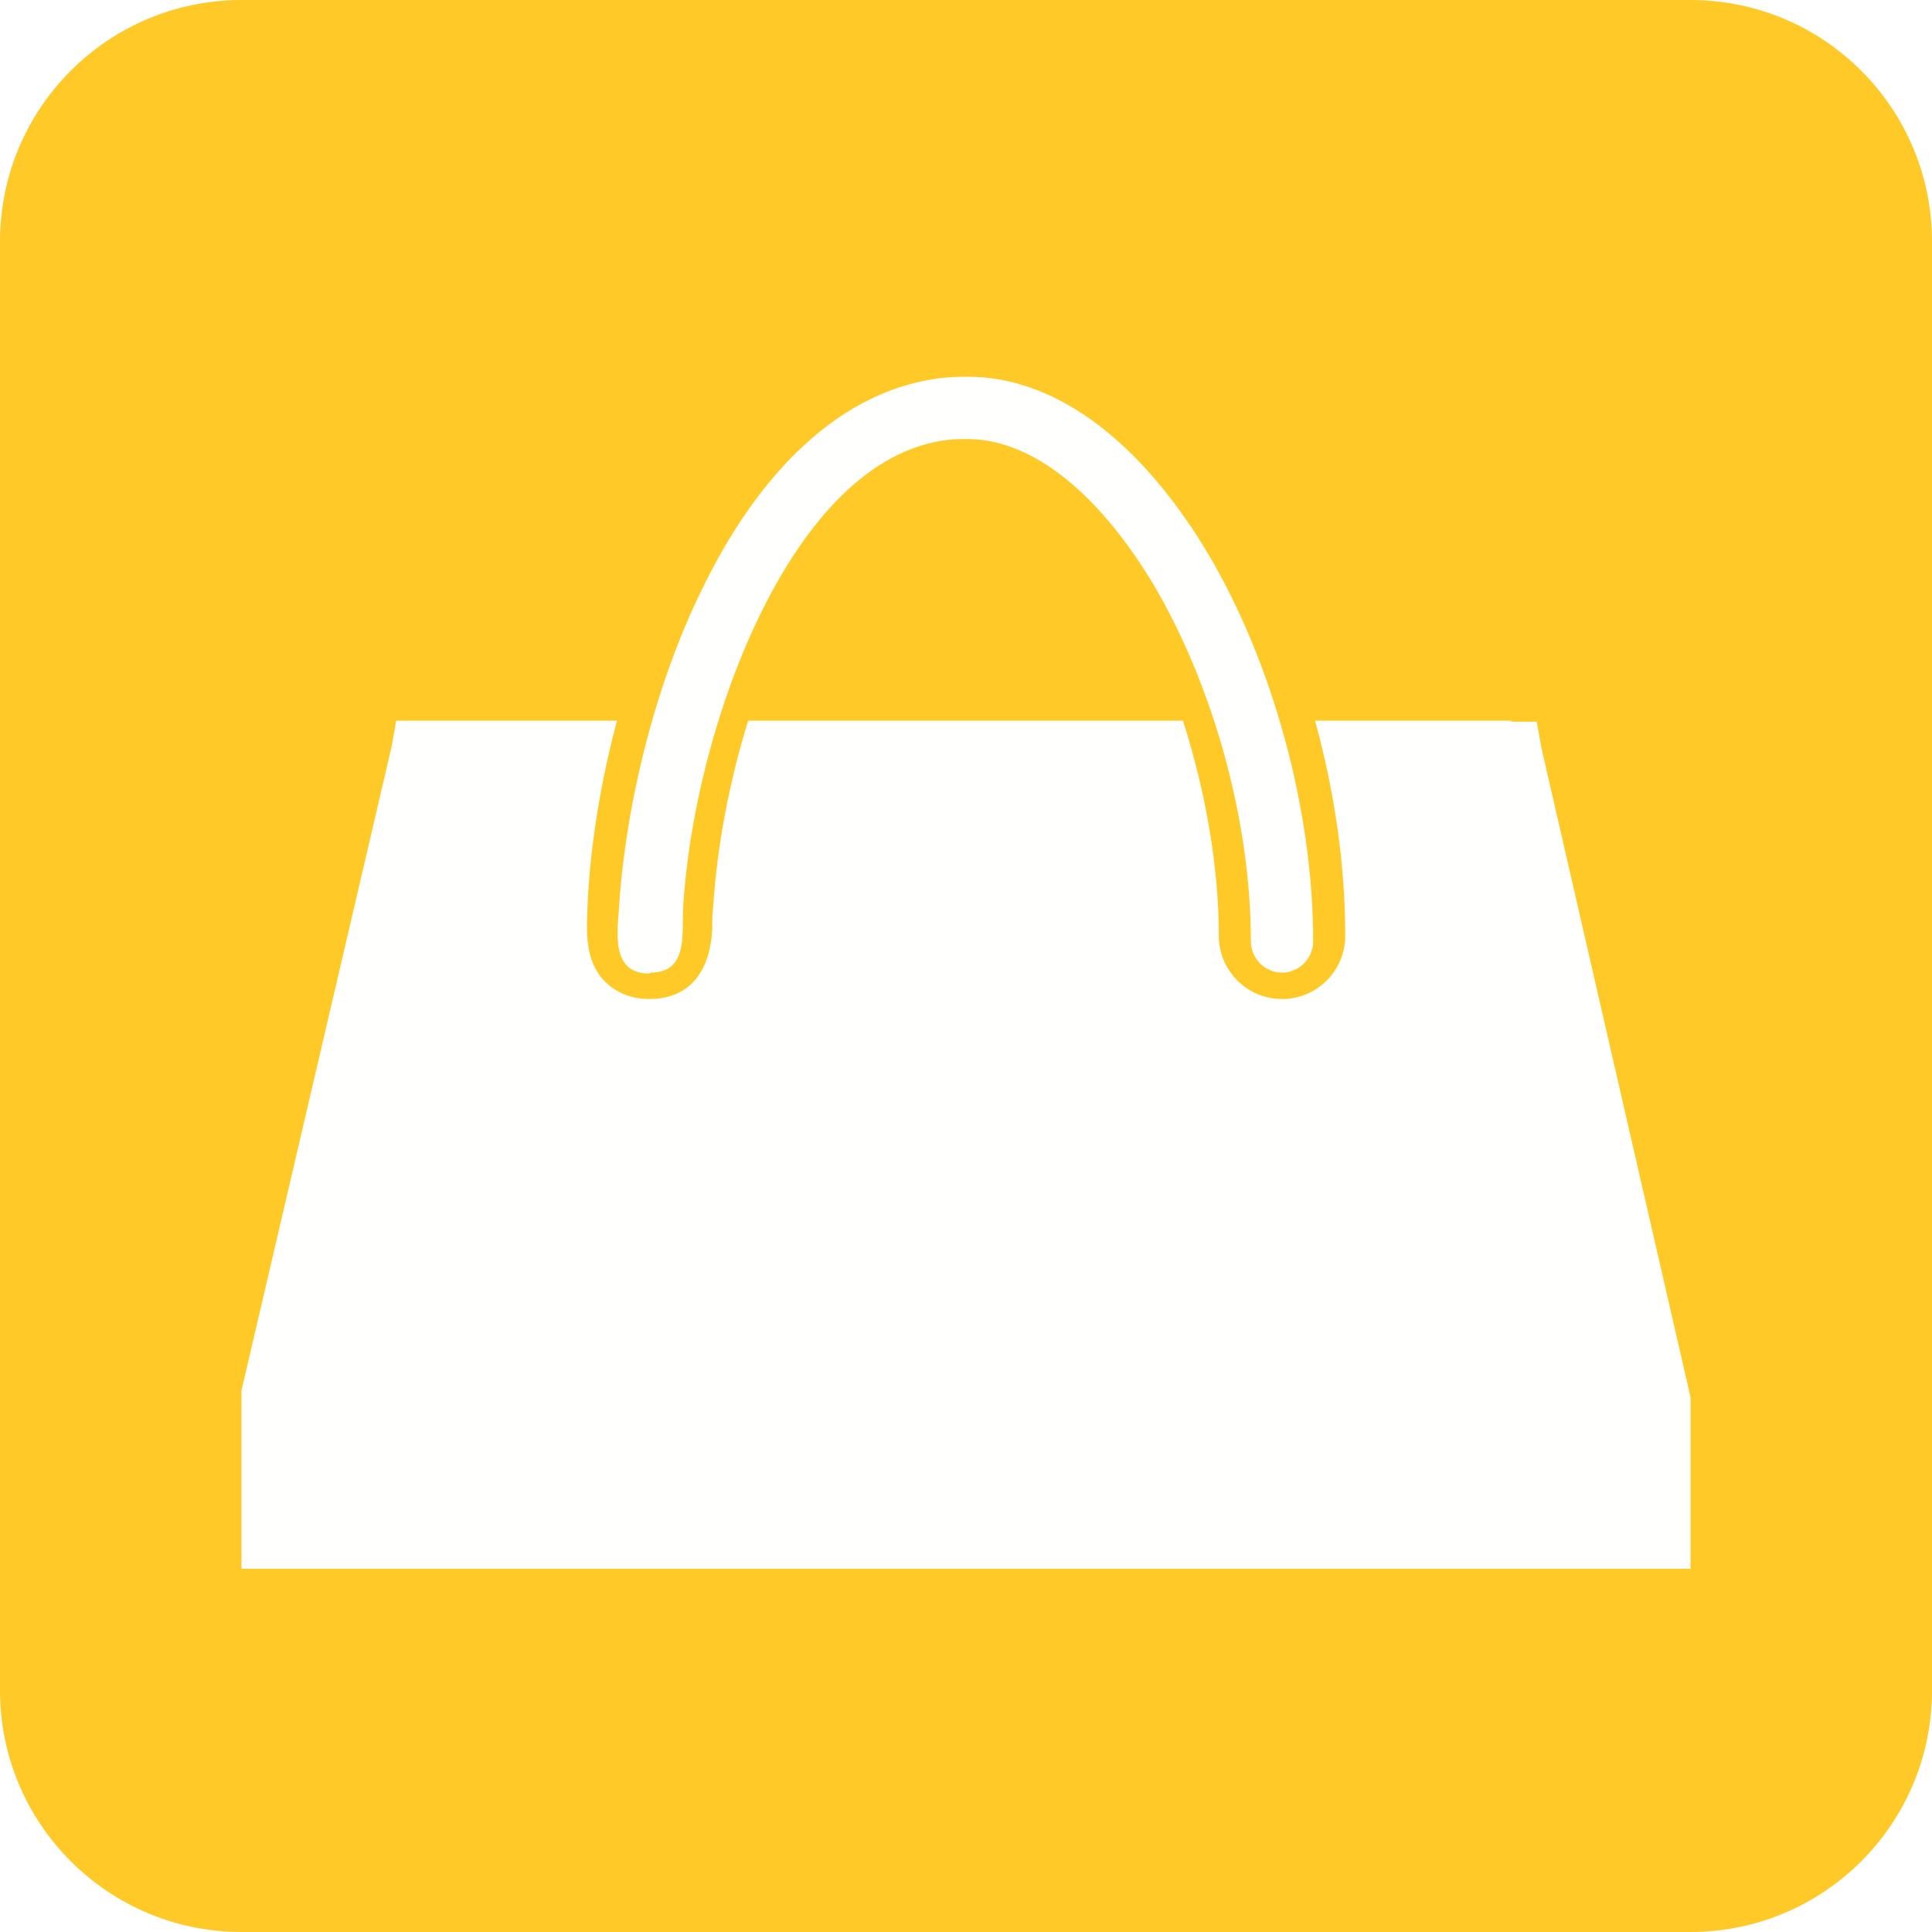
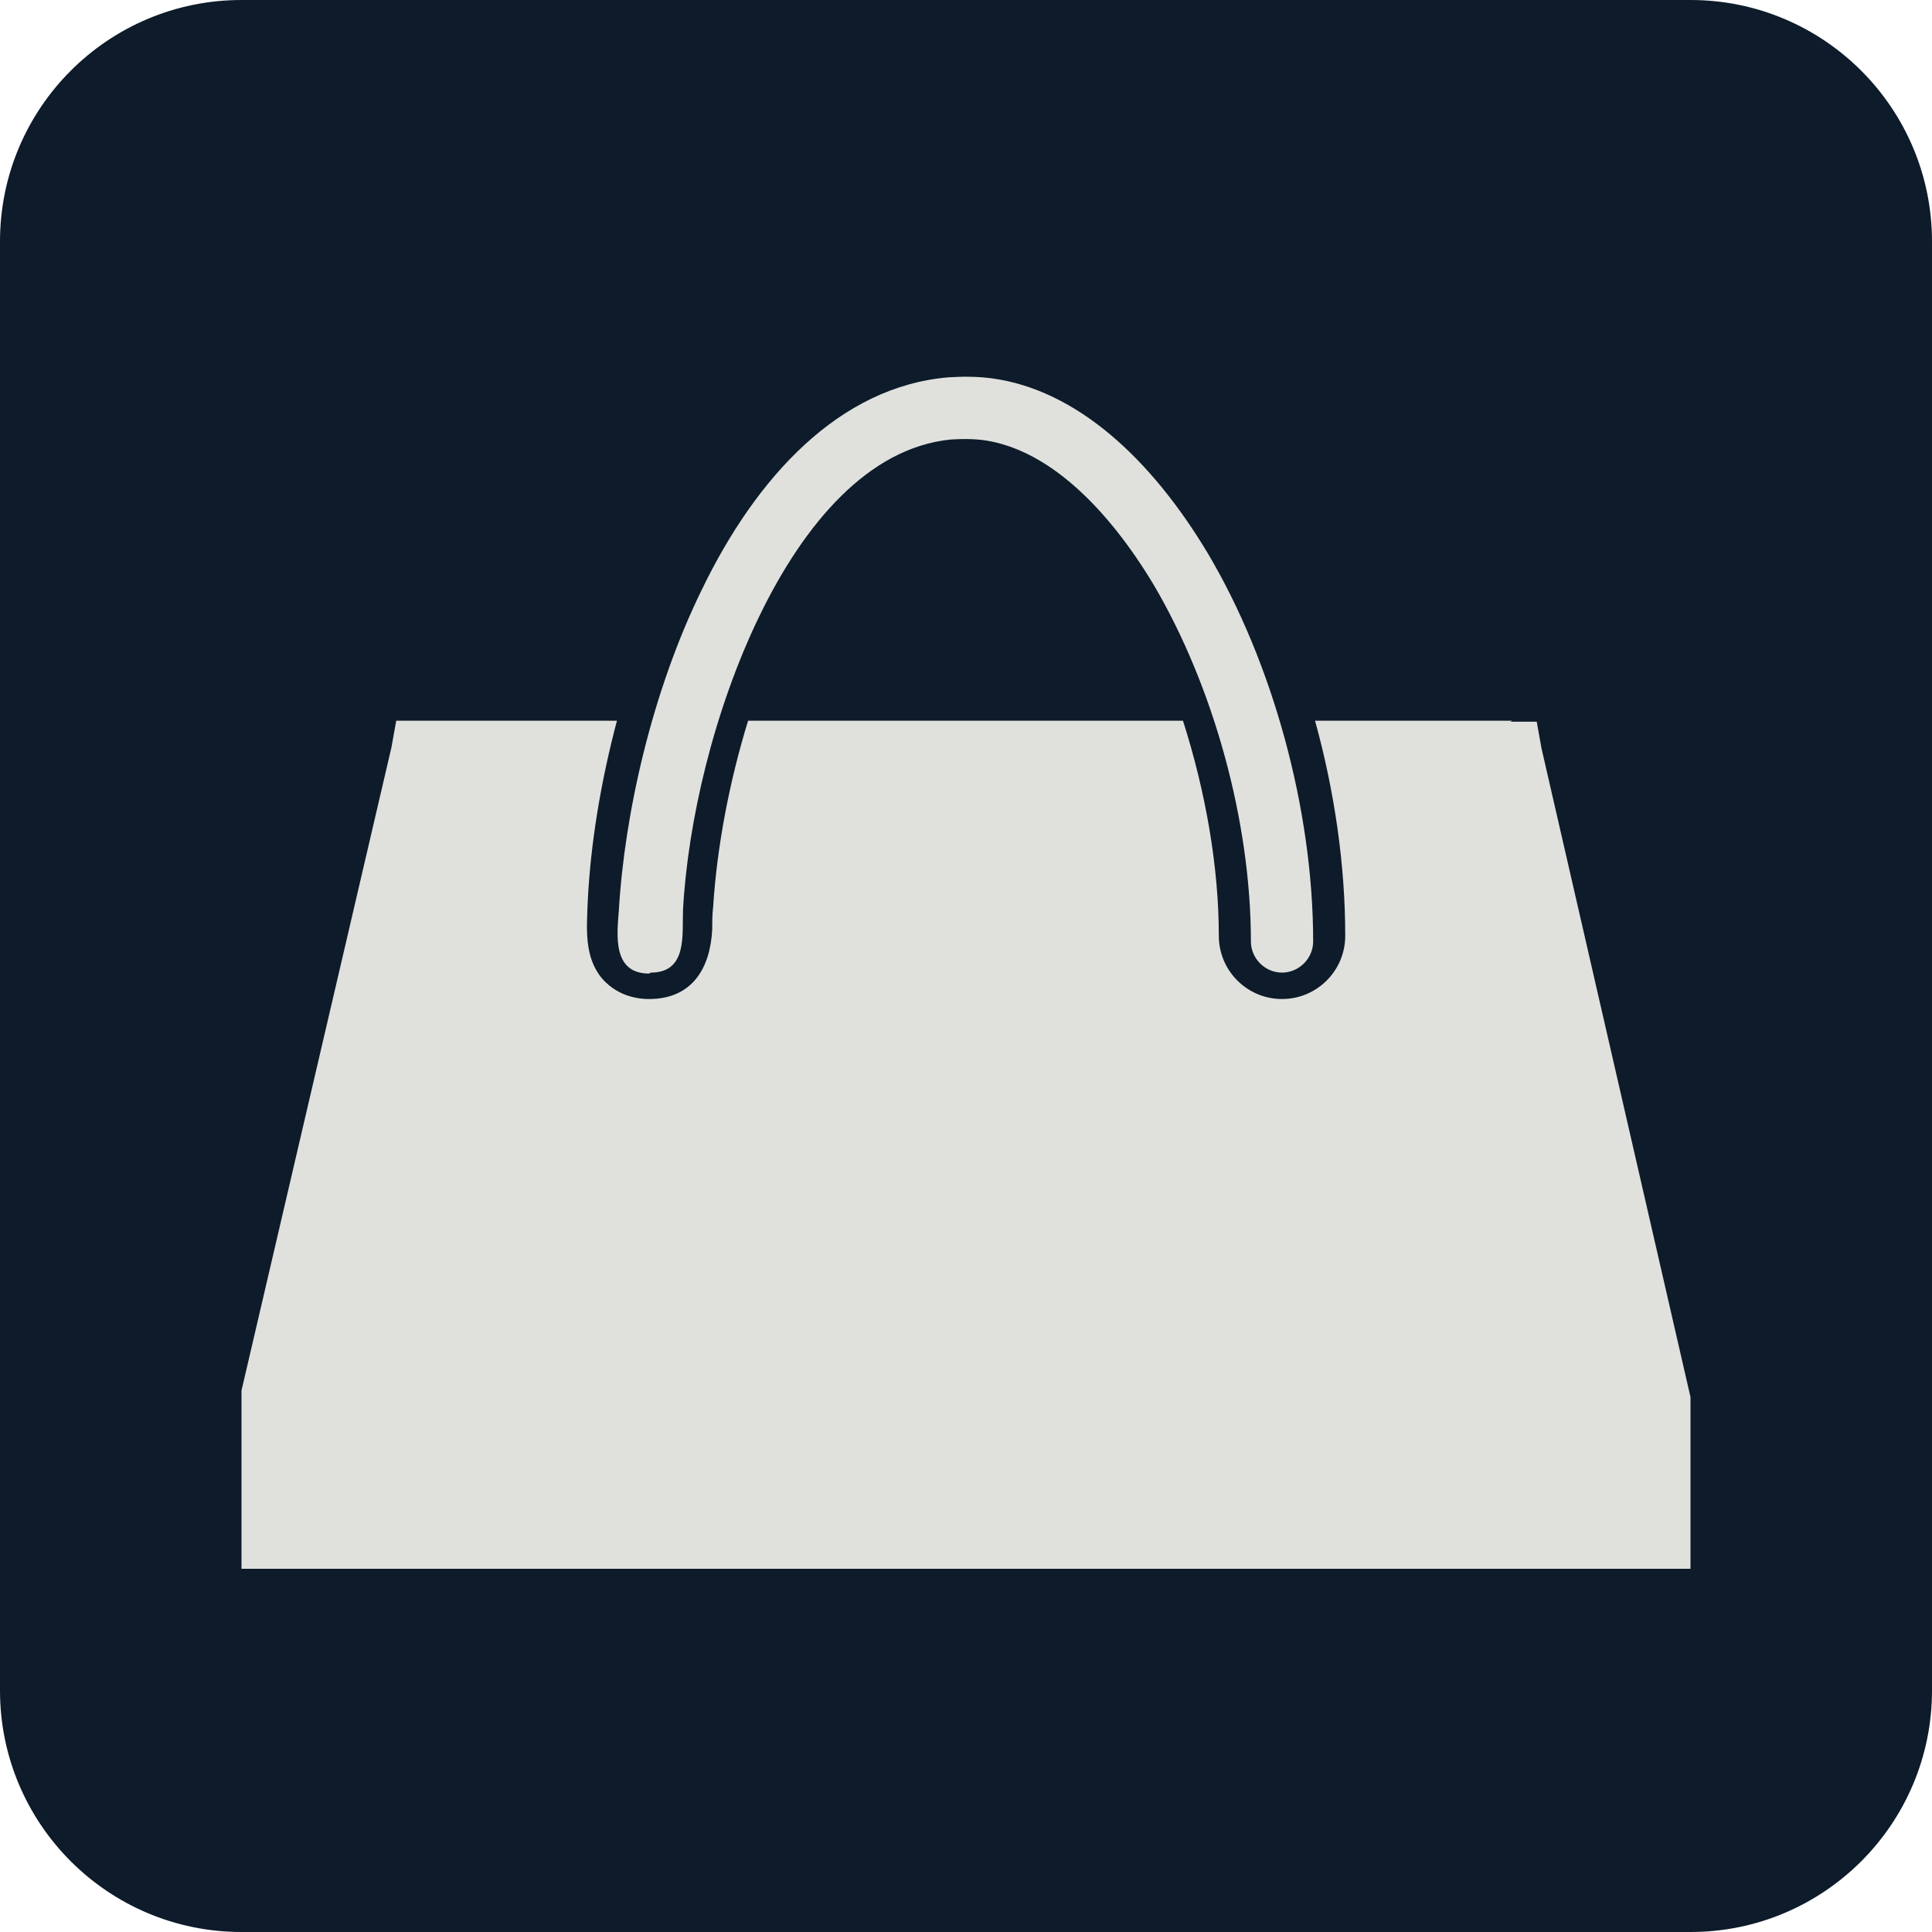
- <svg xmlns="http://www.w3.org/2000/svg" xml:space="preserve" width="2048px" height="2048px" style="shape-rendering:geometricPrecision; text-rendering:geometricPrecision; image-rendering:optimizeQuality; fill-rule:evenodd; clip-rule:evenodd" viewBox="0 0 2048 2048">
+ <svg xmlns="http://www.w3.org/2000/svg" height="2048px" style="shape-rendering:geometricPrecision; text-rendering:geometricPrecision; image-rendering:optimizeQuality; fill-rule:evenodd; clip-rule:evenodd" viewBox="0 0 2048 2048" width="2048px" xml:space="preserve">
  <defs>
    <style type="text/css">
   
-     .fil0 {fill:#FFCA28}
-     .fil1 {fill:#FFFFFE;fill-rule:nonzero}
+     .fil0 {fill:#0D1B2A}
+     .fil1 {fill:#E0E1DD;fill-rule:nonzero}
   
  </style>
  </defs>
  <g id="Layer_x0020_1">
-     <rect class="fil0" width="2048" height="2048" rx="256" ry="256" />
+     <rect class="fil0" height="2048" rx="256" ry="256" width="2048" />
    <g id="_617655424">
      <path class="fil1" d="M1601 765l28 0 5 28 158 688 0 182 -1536 0 0 -189 159 -682 5 -28 28 0 206 0c-17,64 -28,130 -31,192 -1,28 -4,58 15,81 13,15 31,22 50,22 46,0 65,-33 67,-74 0,-8 0,-16 1,-24 4,-63 17,-132 37,-197l461 0c24,75 38,155 38,228 0,37 30,67 67,67 37,0 67,-30 67,-67 0,-74 -11,-152 -32,-228l209 0z" />
      <path class="fil1" d="M688 1032c-39,0 -34,-41 -32,-67 6,-102 35,-232 88,-340 58,-120 146,-215 261,-225 16,-1 30,-1 46,1 90,12 169,85 229,185 69,116 112,272 112,412 0,18 -15,33 -33,33 -18,0 -33,-15 -33,-33 0,-128 -40,-271 -103,-378 -48,-80 -108,-139 -172,-152 -14,-3 -30,-3 -44,-2 -86,9 -154,88 -202,187 -48,99 -76,218 -81,312 -1,25 5,66 -34,66z" />
    </g>
  </g>
</svg>
